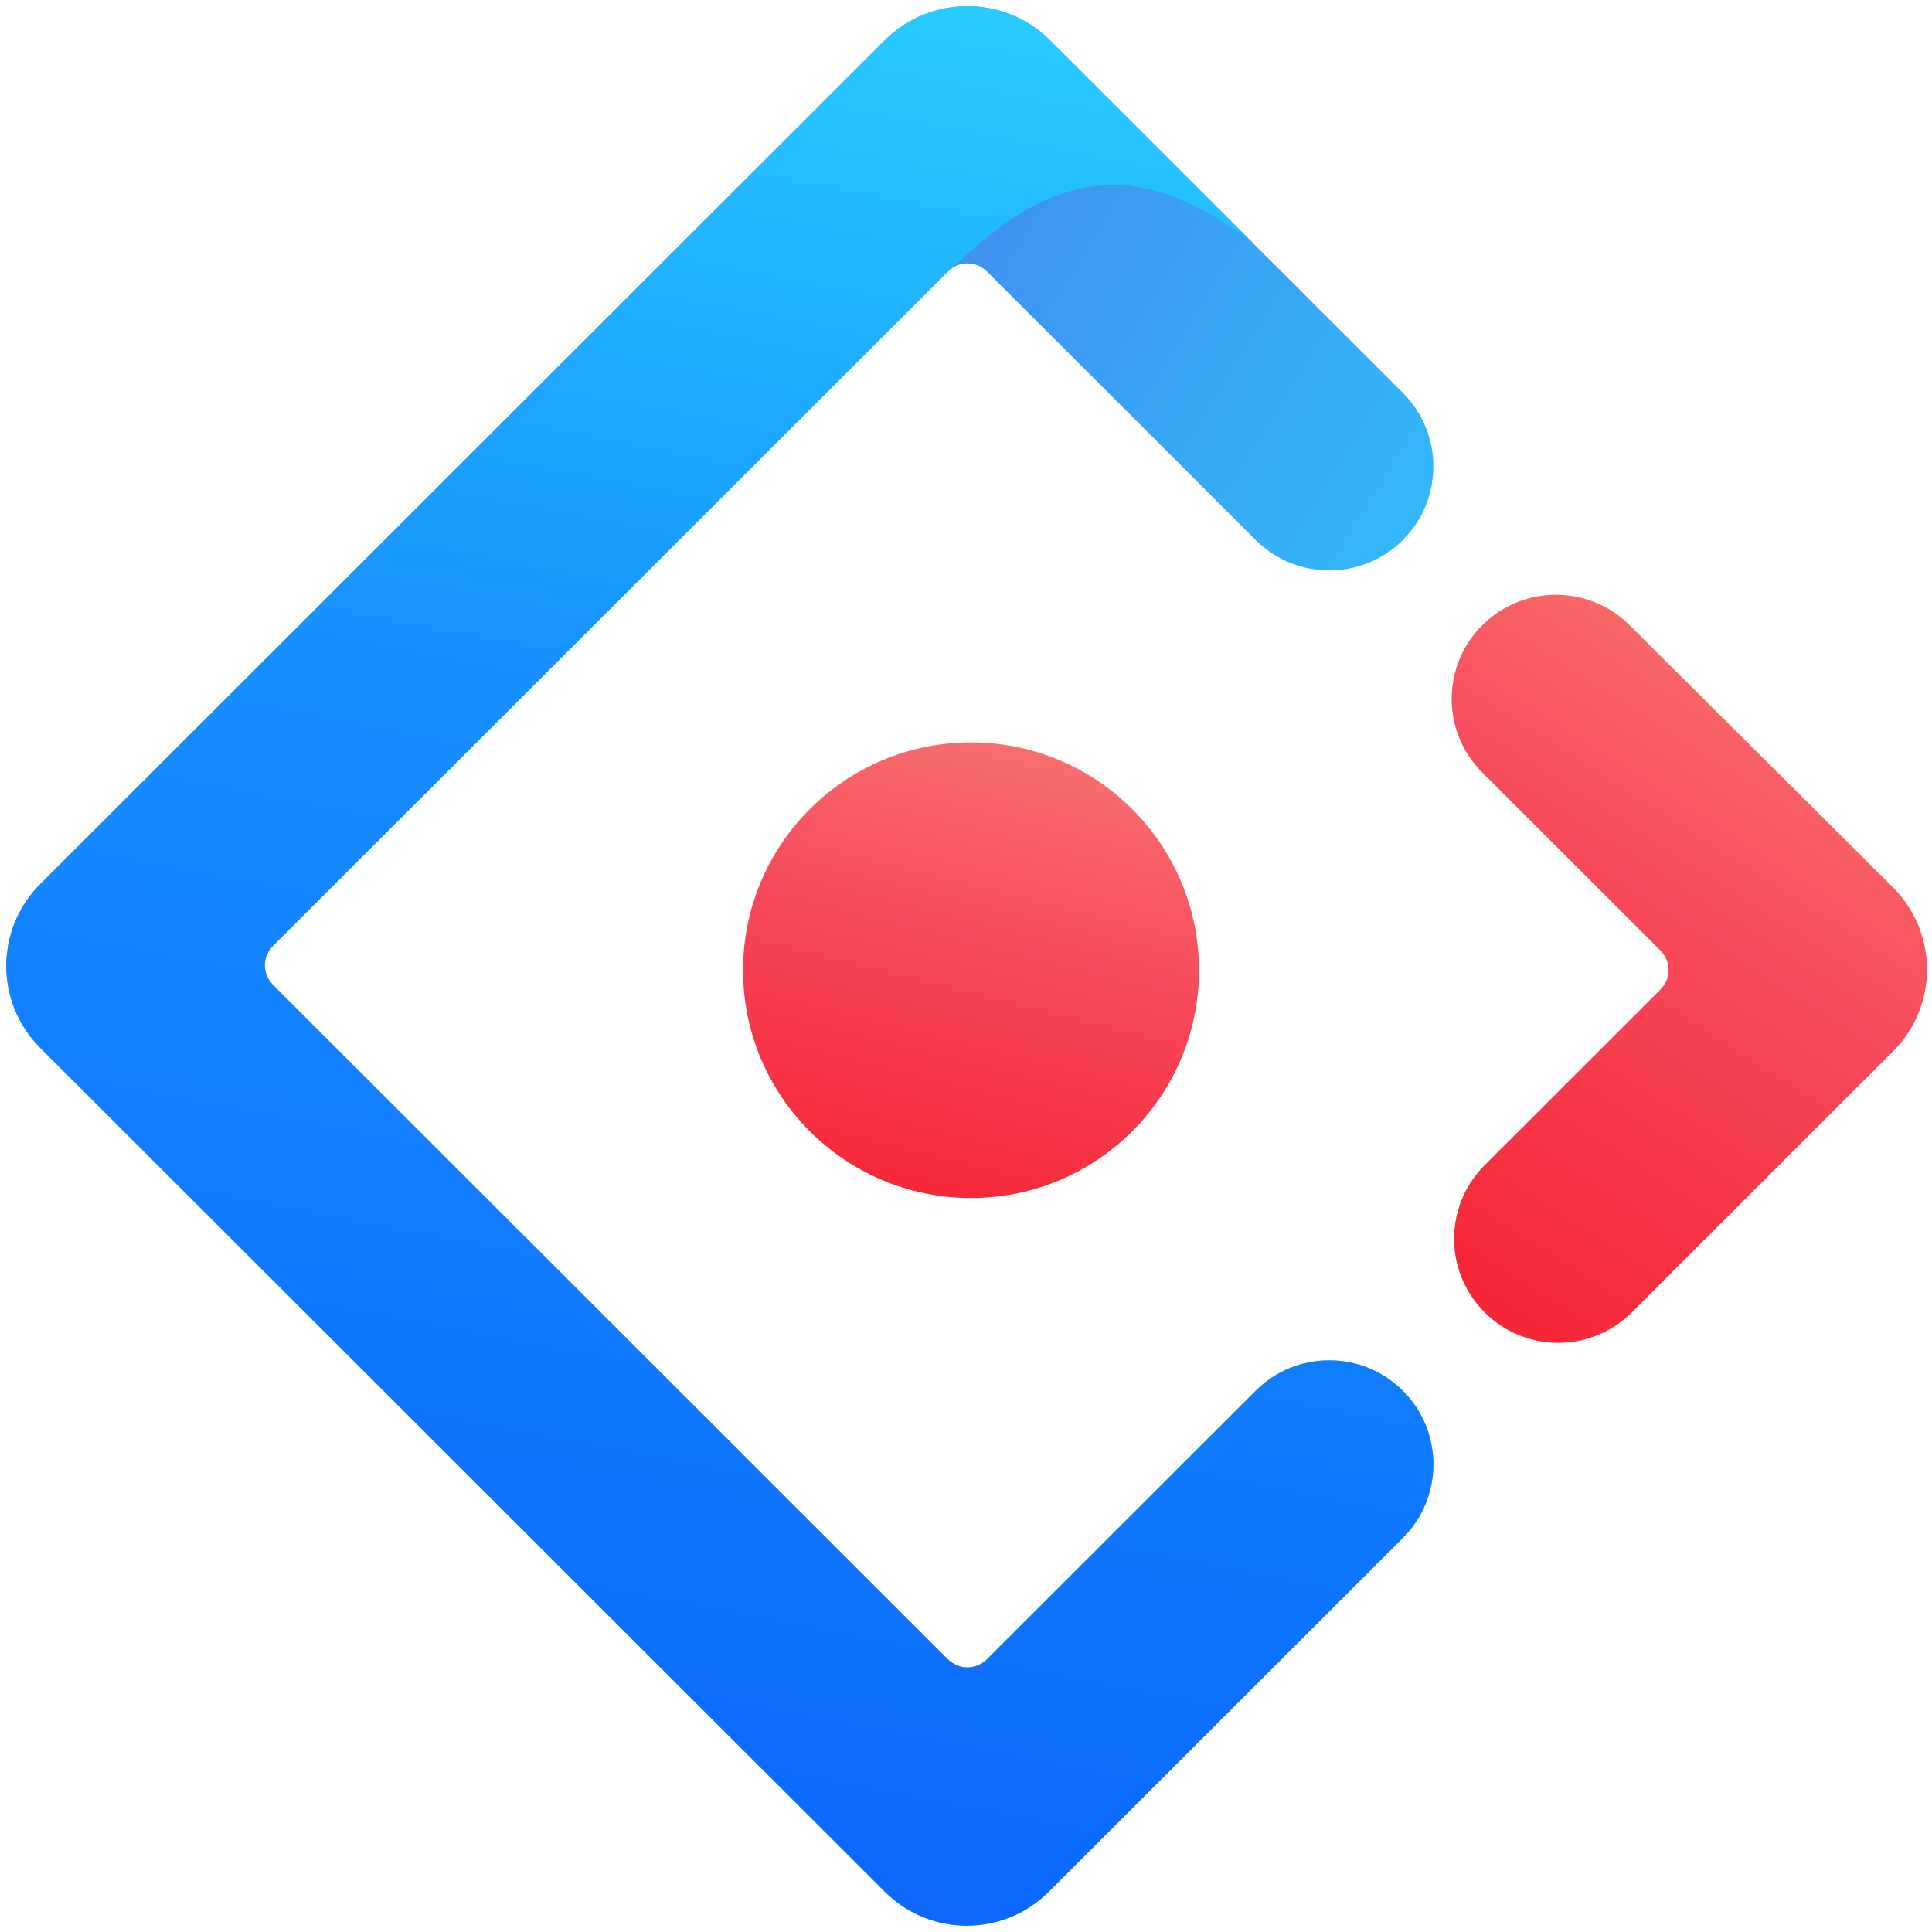
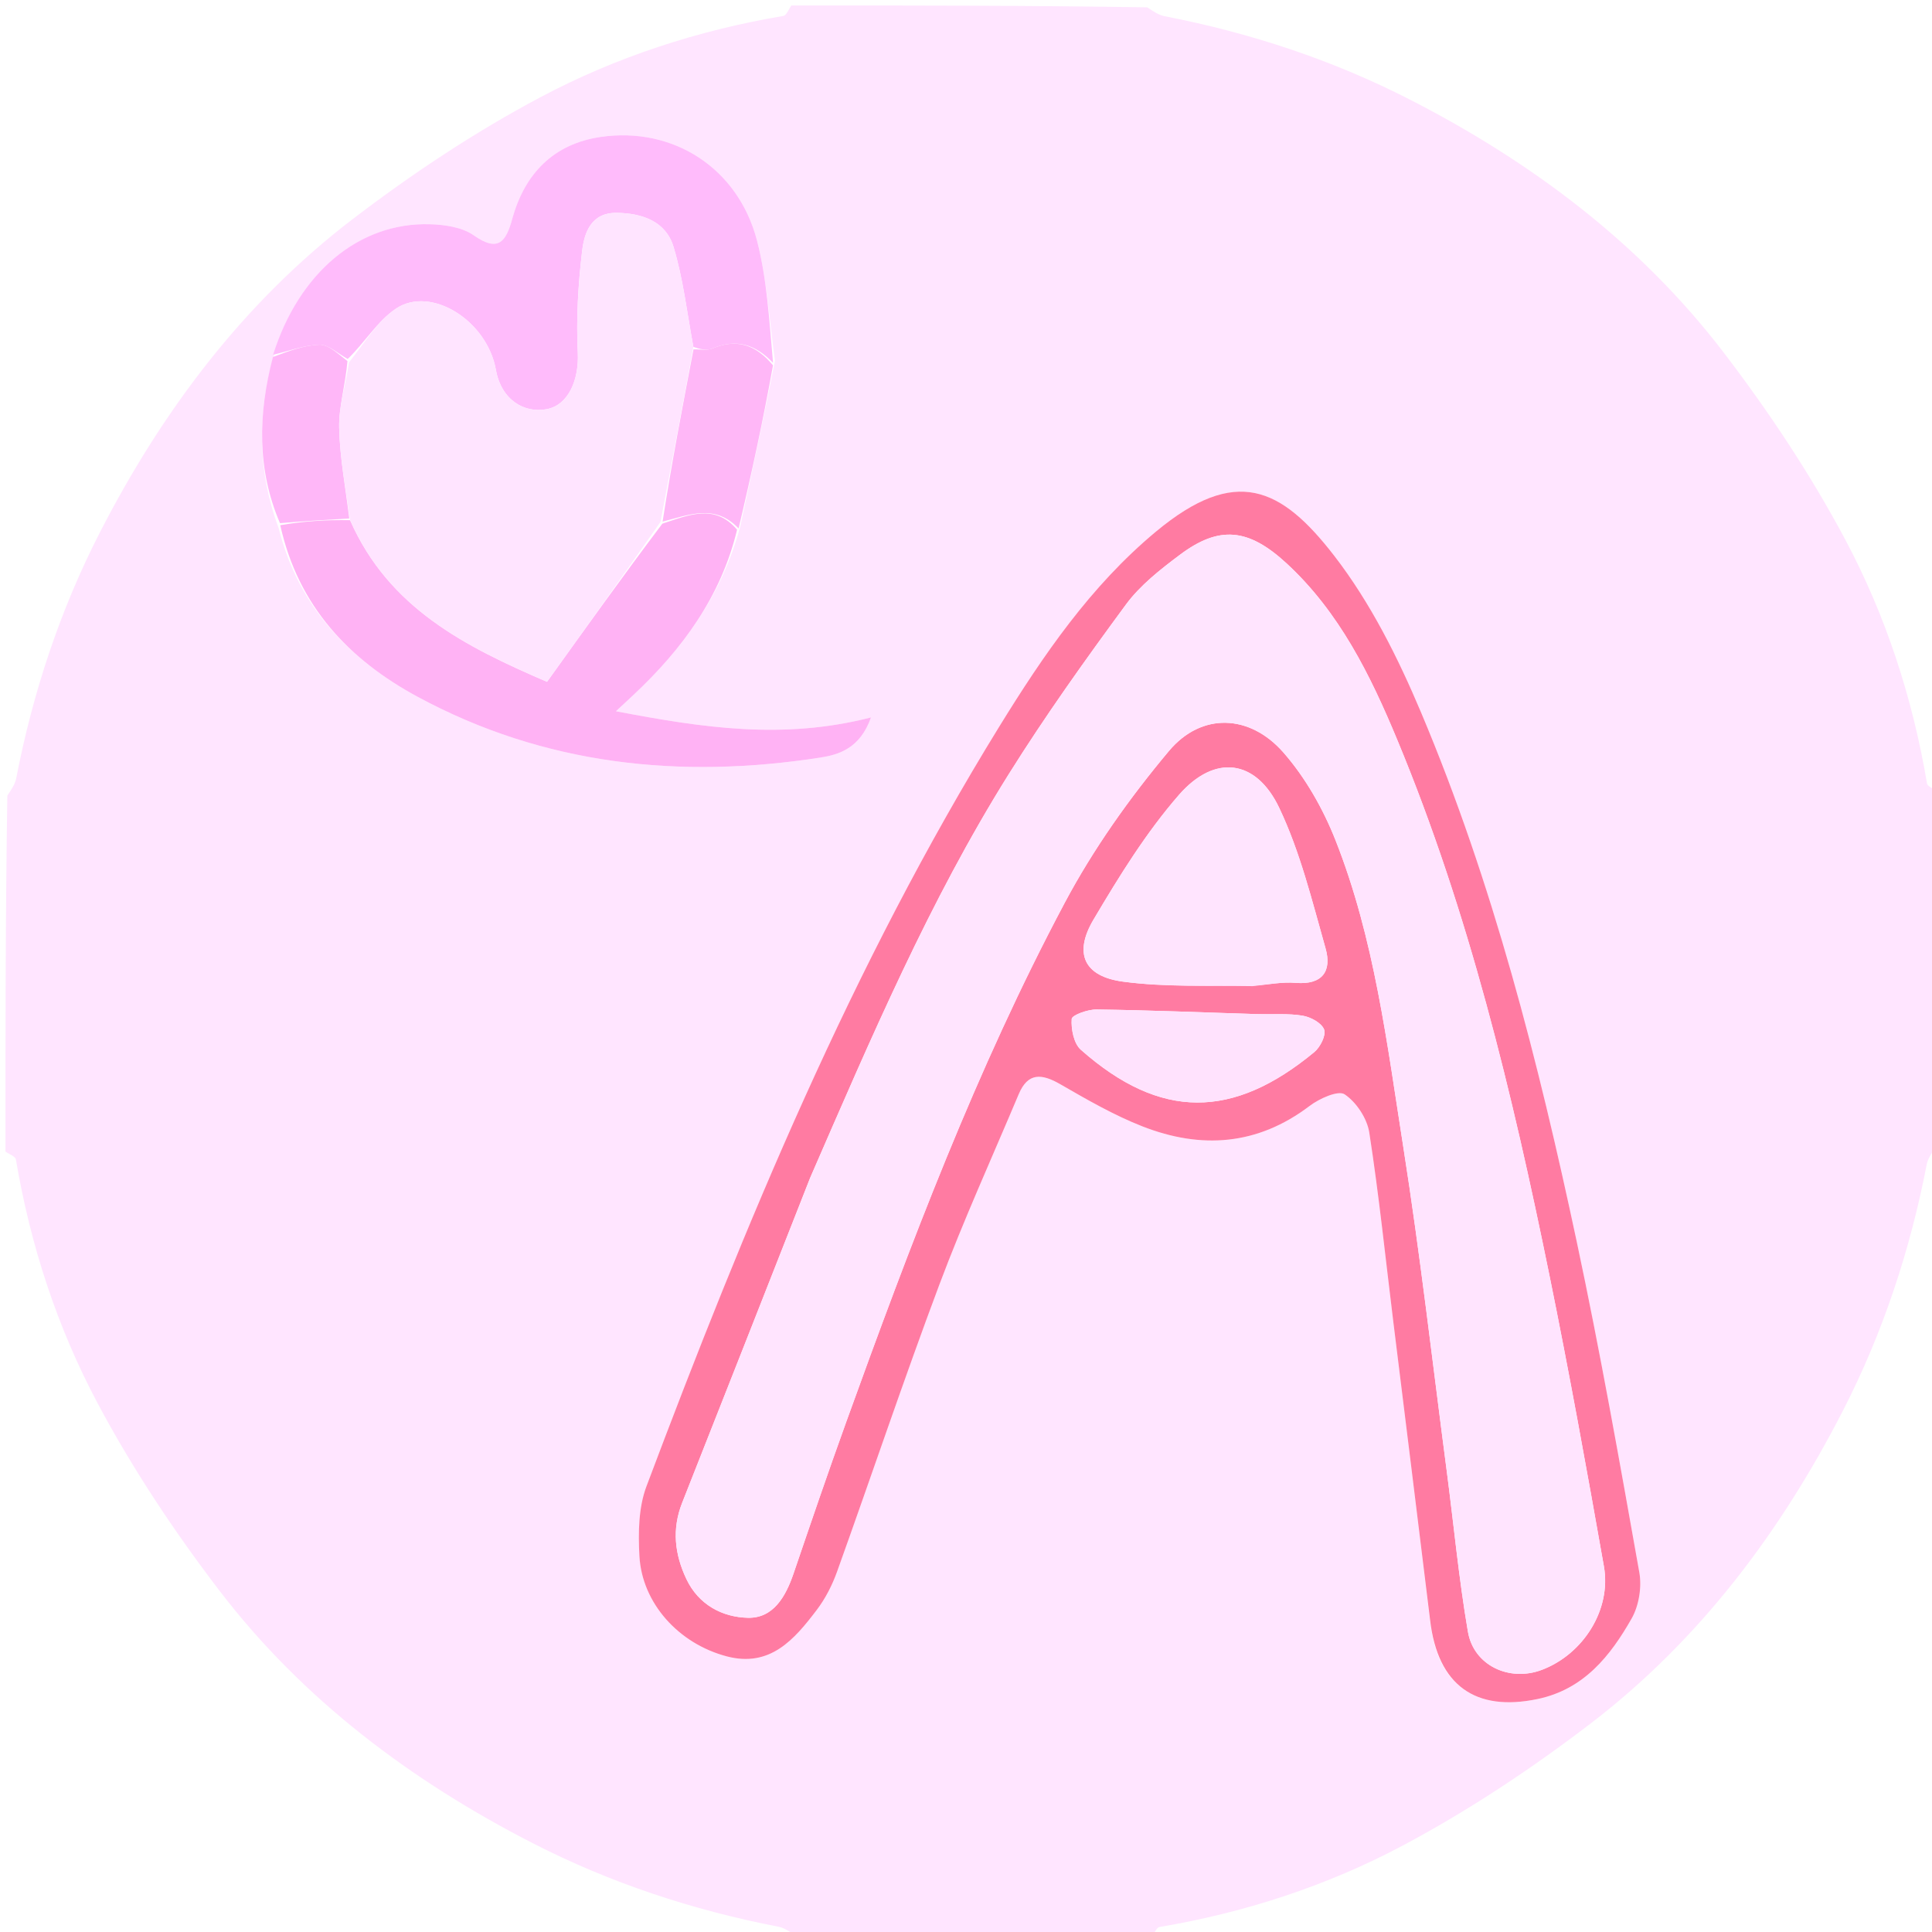
- <svg xmlns="http://www.w3.org/2000/svg" width="200" height="200" version="1.1" viewBox="0 0 200 200">
-   <defs>
-     <linearGradient id="linearGradient-1" x1="62.102%" x2="108.197%" y1="0%" y2="37.864%">
-       <stop offset="0%" stop-color="#4285EB" />
-       <stop offset="100%" stop-color="#2EC7FF" />
-     </linearGradient>
-     <linearGradient id="linearGradient-2" x1="69.644%" x2="54.043%" y1="0%" y2="108.457%">
-       <stop offset="0%" stop-color="#29CDFF" />
-       <stop offset="37.86%" stop-color="#148EFF" />
-       <stop offset="100%" stop-color="#0A60FF" />
-     </linearGradient>
-     <linearGradient id="linearGradient-3" x1="69.691%" x2="16.723%" y1="-12.974%" y2="117.391%">
-       <stop offset="0%" stop-color="#FA816E" />
-       <stop offset="41.473%" stop-color="#F74A5C" />
-       <stop offset="100%" stop-color="#F51D2C" />
-     </linearGradient>
-     <linearGradient id="linearGradient-4" x1="68.128%" x2="30.44%" y1="-35.691%" y2="114.943%">
-       <stop offset="0%" stop-color="#FA8E7D" />
-       <stop offset="51.264%" stop-color="#F74A5C" />
-       <stop offset="100%" stop-color="#F51D2C" />
-     </linearGradient>
-   </defs>
-   <g id="Page-1" fill="none" fill-rule="evenodd" stroke="none" stroke-width="1">
-     <g id="logo" transform="translate(-20, -20)">
-       <g id="Group-28-Copy-5" transform="translate(20, 20)">
-         <g id="Group-27-Copy-3">
-           <g id="Group-25" fill-rule="nonzero">
-             <g id="2">
-               <path id="Shape" fill="url(#linearGradient-1)" d="M91.588,4.177 L4.18,91.513 C-0.519,96.208 -0.519,103.792 4.18,108.487 L91.588,195.823 C96.287,200.519 103.877,200.519 108.577,195.823 L145.225,159.205 C149.434,155 149.434,148.182 145.225,143.977 C141.017,139.772 134.194,139.772 129.985,143.977 L102.202,171.737 C101.032,172.906 99.257,172.906 98.088,171.737 L28.286,101.993 C27.116,100.824 27.116,99.051 28.286,97.882 L98.088,28.138 C99.257,26.969 101.032,26.969 102.202,28.138 L129.985,55.898 C134.194,60.103 141.017,60.103 145.225,55.898 C149.434,51.693 149.434,44.876 145.225,40.671 L108.581,4.056 C103.862,-0.538 96.269,-0.501 91.588,4.177 Z" />
-               <path id="Shape" fill="url(#linearGradient-2)" d="M91.588,4.177 L4.18,91.513 C-0.519,96.208 -0.519,103.792 4.18,108.487 L91.588,195.823 C96.287,200.519 103.877,200.519 108.577,195.823 L145.225,159.205 C149.434,155 149.434,148.182 145.225,143.977 C141.017,139.772 134.194,139.772 129.985,143.977 L102.202,171.737 C101.032,172.906 99.257,172.906 98.088,171.737 L28.286,101.993 C27.116,100.824 27.116,99.051 28.286,97.882 L98.088,28.138 C101,25.627 105.752,20.542 112.73,19.352 C117.916,18.469 123.585,20.414 129.739,25.189 C125.625,21.078 118.572,14.034 108.581,4.056 C103.862,-0.538 96.269,-0.501 91.588,4.177 Z" />
-             </g>
-             <path id="Shape" fill="url(#linearGradient-3)" d="M153.686,135.855 C157.894,140.06 164.717,140.06 168.926,135.855 L195.96,108.843 C200.659,104.147 200.659,96.564 195.961,91.869 L168.691,64.718 C164.472,60.518 157.647,60.524 153.436,64.732 C149.227,68.937 149.227,75.754 153.436,79.959 L171.854,98.362 C173.024,99.531 173.024,101.305 171.854,102.473 L153.686,120.627 C149.477,124.832 149.477,131.65 153.686,135.855 Z" />
-           </g>
-           <ellipse id="Combined-Shape" cx="100.519" cy="100.437" fill="url(#linearGradient-4)" rx="23.6" ry="23.581" />
-         </g>
-       </g>
-     </g>
-   </g>
+ <svg xmlns="http://www.w3.org/2000/svg" version="1.1" id="Layer_1" x="0px" y="0px" width="100%" viewBox="0 0 354 354" enable-background="new 0 0 354 354" xml:space="preserve">
+   <path fill="#FFE5FF" opacity="1" stroke="none" d=" M145,1  C166.688,1 188.375,1 210.226,1.346  C211.381,2.127 212.334,2.768 213.372,2.968  C229.072,6.003 244.217,11.007 258.357,18.258  C280.616,29.672 300.502,44.553 315.804,64.561  C324.093,75.398 331.749,86.917 338.148,98.948  C345.538,112.839 350.44,127.889 353.085,143.544  C353.182,144.121 354.338,144.519 355,145  C355,166.688 355,188.375 354.654,210.226  C353.873,211.381 353.232,212.334 353.031,213.372  C349.997,229.072 344.993,244.218 337.742,258.358  C326.328,280.616 311.447,300.502 291.439,315.804  C280.602,324.093 269.083,331.749 257.052,338.148  C243.161,345.538 228.111,350.44 212.456,353.085  C211.879,353.182 211.481,354.338 211,355  C189.312,355 167.625,355 145.774,354.654  C144.619,353.873 143.666,353.232 142.628,353.031  C126.928,349.997 111.782,344.993 97.642,337.742  C75.384,326.328 55.498,311.447 40.196,291.439  C31.907,280.602 24.251,269.083 17.852,257.052  C10.462,243.161 5.56,228.111 2.915,212.456  C2.818,211.879 1.662,211.481 1,211  C1,189.312 1,167.625 1.346,145.774  C2.127,144.619 2.768,143.666 2.968,142.628  C6.003,126.928 11.007,111.782 18.258,97.642  C29.672,75.384 44.553,55.498 64.561,40.196  C75.398,31.907 86.917,24.252 98.948,17.852  C112.839,10.462 127.889,5.56 143.544,2.915  C144.121,2.818 144.519,1.662 145,1 M135.604,96.588  C137.73,86.726 139.856,76.864 142,66.095  C140.951,58.752 140.558,51.239 138.712,44.102  C135.281,30.843 123.378,23.121 110.007,25.098  C101.457,26.362 96.155,31.782 93.871,40.058  C92.744,44.145 91.407,46.355 86.801,43.114  C84.679,41.621 81.495,41.163 78.768,41.084  C65.768,40.705 54.765,50 49.982,65.819  C47.238,75.984 47.098,86.064 51.055,96.761  C54.65,111.116 63.979,120.907 76.559,127.695  C99.737,140.202 124.586,142.788 150.272,138.818  C153.659,138.295 157.588,137.152 159.593,131.453  C143.482,135.584 128.784,133.36 112.86,130.321  C114.657,128.649 115.347,128.011 116.033,127.368  C125.037,118.938 132.118,109.301 135.604,96.588 M262.06,297.323  C263.452,308.841 270.35,313.692 281.728,311.313  C290.209,309.539 295.059,303.436 298.969,296.554  C300.305,294.203 300.852,290.797 300.375,288.12  C296.777,267.893 293.199,247.649 288.917,227.56  C281.874,194.514 273.551,161.766 260.385,130.548  C256.147,120.498 251.099,110.405 244.475,101.837  C234.756,89.266 226.416,85.255 211.799,97.409  C199.834,107.359 191.168,120.035 183.13,133.075  C156.094,176.934 136.52,224.31 118.447,272.343  C116.985,276.229 116.927,280.876 117.16,285.118  C117.633,293.732 124.324,301.164 133.146,303.493  C141.112,305.597 145.555,300.392 149.658,294.985  C151.231,292.913 152.479,290.476 153.361,288.02  C159.66,270.492 165.578,252.822 172.119,235.386  C176.543,223.593 181.774,212.101 186.663,200.483  C188.355,196.463 190.9,196.721 194.258,198.655  C199.143,201.468 204.082,204.331 209.308,206.38  C220.061,210.595 230.4,209.896 239.958,202.642  C241.741,201.288 245.199,199.728 246.377,200.516  C248.53,201.956 250.491,204.933 250.893,207.524  C252.675,219.007 253.863,230.582 255.287,242.121  C257.523,260.228 259.776,278.333 262.06,297.323 z" />
+   <path fill="#FF7BA2" opacity="1" stroke="none" d=" M262.04,296.881  C259.776,278.333 257.523,260.228 255.287,242.121  C253.863,230.582 252.675,219.007 250.893,207.524  C250.491,204.933 248.53,201.956 246.377,200.516  C245.199,199.728 241.741,201.288 239.958,202.642  C230.4,209.896 220.061,210.595 209.308,206.38  C204.082,204.331 199.143,201.468 194.258,198.655  C190.9,196.721 188.355,196.463 186.663,200.483  C181.774,212.101 176.543,223.593 172.119,235.386  C165.578,252.822 159.66,270.492 153.361,288.02  C152.479,290.476 151.231,292.913 149.658,294.985  C145.555,300.392 141.112,305.597 133.146,303.493  C124.324,301.164 117.633,293.732 117.16,285.118  C116.927,280.876 116.985,276.229 118.447,272.343  C136.52,224.31 156.094,176.934 183.13,133.075  C191.168,120.035 199.834,107.359 211.799,97.409  C226.416,85.255 234.756,89.266 244.475,101.837  C251.099,110.405 256.147,120.498 260.385,130.548  C273.551,161.766 281.874,194.514 288.917,227.56  C293.199,247.649 296.777,267.893 300.375,288.12  C300.852,290.797 300.305,294.203 298.969,296.554  C295.059,303.436 290.209,309.539 281.728,311.313  C270.35,313.692 263.452,308.841 262.04,296.881 M148.396,215.915  C140.603,235.724 132.835,255.543 125,275.336  C123.086,280.17 123.615,284.792 125.772,289.337  C128.015,294.063 132.381,296.322 137.044,296.426  C141.699,296.529 143.963,292.528 145.392,288.341  C148.56,279.055 151.721,269.765 155.054,260.538  C166.757,228.139 178.884,195.88 195.088,165.418  C200.346,155.532 206.987,146.184 214.192,137.593  C220.148,130.491 228.998,130.849 235.156,137.875  C239.198,142.488 242.422,148.183 244.692,153.916  C251.835,171.958 254.144,191.2 257.131,210.194  C260.223,229.857 262.475,249.651 265.067,269.392  C266.363,279.26 267.287,289.189 268.969,298.989  C270.034,305.199 276.595,308.21 282.515,305.966  C290.114,303.086 295.283,294.923 293.884,287.007  C290.738,269.203 287.516,251.406 283.906,233.691  C277.095,200.28 269.152,167.155 256.012,135.545  C251.08,123.679 245.41,112.163 235.745,103.235  C228.743,96.768 223.399,96.247 216.167,101.674  C212.596,104.354 208.911,107.234 206.302,110.778  C198.833,120.922 191.497,131.207 184.816,141.88  C170.296,165.074 159.594,190.203 148.396,215.915 M229.975,180.57  C232.453,180.387 234.959,179.885 237.406,180.088  C242.336,180.498 244.051,177.899 242.887,173.792  C240.416,165.078 238.246,156.116 234.382,148.004  C230.138,139.097 222.561,138.142 216.022,145.644  C209.989,152.566 205.065,160.56 200.363,168.502  C196.683,174.718 198.634,178.915 205.772,179.866  C213.443,180.889 221.296,180.553 229.975,180.57 M229.812,185.801  C220.181,185.494 210.551,185.098 200.918,184.967  C199.325,184.945 196.416,185.991 196.368,186.698  C196.238,188.572 196.748,191.205 198.048,192.353  C212.645,205.248 225.95,205.083 240.828,192.765  C241.912,191.867 243.008,189.683 242.622,188.647  C242.174,187.447 240.178,186.361 238.703,186.109  C236.108,185.666 233.398,185.894 229.812,185.801 z" />
+   <path fill="#FFBBFB" opacity="1" stroke="none" d=" M50.041,65.005  C54.765,50 65.768,40.705 78.768,41.084  C81.495,41.163 84.679,41.621 86.801,43.114  C91.407,46.355 92.744,44.145 93.871,40.058  C96.155,31.782 101.457,26.362 110.007,25.098  C123.378,23.121 135.281,30.843 138.712,44.102  C140.558,51.239 140.951,58.752 141.645,66.488  C138.465,63.141 134.979,61.984 130.515,63.857  C129.52,64.274 128.226,63.977 127.047,63.566  C125.864,57.139 125.159,51.016 123.402,45.212  C121.997,40.574 117.701,39.069 113.031,39.001  C108.309,38.933 107.068,42.625 106.667,45.978  C105.928,52.15 105.563,58.441 105.869,64.642  C106.111,69.558 104.175,74.185 100.223,74.965  C96.076,75.784 91.851,73.293 90.863,67.765  C89.241,58.691 78.924,52.304 72.58,56.535  C69.145,58.826 66.825,62.791 63.712,65.775  C61.789,64.7 60.133,63.113 58.528,63.164  C55.682,63.253 52.868,64.337 50.041,65.005 z" />
+   <path fill="#FFB2F4" opacity="1" stroke="none" d=" M135.054,97.062  C132.118,109.301 125.037,118.938 116.033,127.368  C115.347,128.011 114.657,128.649 112.86,130.321  C128.784,133.36 143.482,135.584 159.593,131.453  C157.588,137.152 153.659,138.295 150.272,138.818  C124.586,142.788 99.737,140.202 76.559,127.695  C63.979,120.907 54.65,111.116 51.353,96.233  C55.766,95.471 59.88,95.236 64.145,95.314  C71.268,111.494 85.35,118.516 100.232,124.929  C107.281,115.099 114.13,105.548 121.362,95.953  C126.353,94.309 130.999,92.276 135.054,97.062 z" />
+   <path fill="#FFB7F7" opacity="1" stroke="none" d=" M135.329,96.825  C130.999,92.276 126.353,94.309 121.408,95.573  C123.071,84.828 125.071,74.418 127.07,64.008  C128.226,63.977 129.52,64.274 130.515,63.857  C134.979,61.984 138.465,63.141 141.636,66.941  C139.856,76.864 137.73,86.726 135.329,96.825 z" />
+   <path fill="#FFB7F8" opacity="1" stroke="none" d=" M63.994,95.001  C59.88,95.236 55.766,95.471 51.302,95.861  C47.098,86.064 47.238,75.984 50.011,65.412  C52.868,64.337 55.682,63.253 58.528,63.164  C60.133,63.113 61.789,64.7 63.667,66.164  C63.276,70.648 62.063,74.531 62.147,78.385  C62.268,83.934 63.333,89.463 63.994,95.001 z" />
+   <path fill="#FFE4FE" opacity="1" stroke="none" d=" M148.559,215.569  C159.594,190.203 170.296,165.074 184.816,141.88  C191.497,131.207 198.833,120.922 206.302,110.778  C208.911,107.234 212.596,104.354 216.167,101.674  C223.399,96.247 228.743,96.768 235.745,103.235  C245.41,112.163 251.08,123.679 256.012,135.545  C269.152,167.155 277.095,200.28 283.906,233.691  C287.516,251.406 290.738,269.203 293.884,287.007  C295.283,294.923 290.114,303.086 282.515,305.966  C276.595,308.21 270.034,305.199 268.969,298.989  C267.287,289.189 266.363,279.26 265.067,269.392  C262.475,249.651 260.223,229.857 257.131,210.194  C254.144,191.2 251.835,171.958 244.692,153.916  C242.422,148.183 239.198,142.488 235.156,137.875  C228.998,130.849 220.148,130.491 214.192,137.593  C206.987,146.184 200.346,155.532 195.088,165.418  C178.884,195.88 166.757,228.139 155.054,260.538  C151.721,269.765 148.56,279.055 145.392,288.341  C143.963,292.528 141.699,296.529 137.044,296.426  C132.381,296.322 128.015,294.063 125.772,289.337  C123.615,284.792 123.086,280.17 125,275.336  C132.835,255.543 140.603,235.724 148.559,215.569 z" />
+   <path fill="#FFE4FE" opacity="1" stroke="none" d=" M229.522,180.69  C221.296,180.553 213.443,180.889 205.772,179.866  C198.634,178.915 196.683,174.718 200.363,168.502  C205.065,160.56 209.989,152.566 216.022,145.644  C222.561,138.142 230.138,139.097 234.382,148.004  C238.246,156.116 240.416,165.078 242.887,173.792  C244.051,177.899 242.336,180.498 237.406,180.088  C234.959,179.885 232.453,180.387 229.522,180.69 z" />
+   <path fill="#FFE2FD" opacity="1" stroke="none" d=" M230.274,185.821  C233.398,185.894 236.108,185.666 238.703,186.109  C240.178,186.361 242.174,187.447 242.622,188.647  C243.008,189.683 241.912,191.867 240.828,192.765  C225.95,205.083 212.645,205.248 198.048,192.353  C196.748,191.205 196.238,188.572 196.368,186.698  C196.416,185.991 199.325,184.945 200.918,184.967  C210.551,185.098 220.181,185.494 230.274,185.821 z" />
+   <path fill="#FFE4FF" opacity="1" stroke="none" d=" M64.145,95.314  C63.333,89.463 62.268,83.934 62.147,78.385  C62.063,74.531 63.276,70.648 63.956,66.389  C66.825,62.791 69.145,58.826 72.58,56.535  C78.924,52.304 89.241,58.691 90.863,67.765  C91.851,73.293 96.076,75.784 100.223,74.965  C104.175,74.185 106.111,69.558 105.869,64.642  C105.563,58.441 105.928,52.15 106.667,45.978  C107.068,42.625 108.309,38.933 113.031,39.001  C117.701,39.069 121.997,40.574 123.402,45.212  C125.159,51.016 125.864,57.139 127.047,63.566  C125.071,74.418 123.071,84.828 121.026,95.617  C114.13,105.548 107.281,115.099 100.232,124.929  C85.35,118.516 71.268,111.494 64.145,95.314 z" />
</svg>
